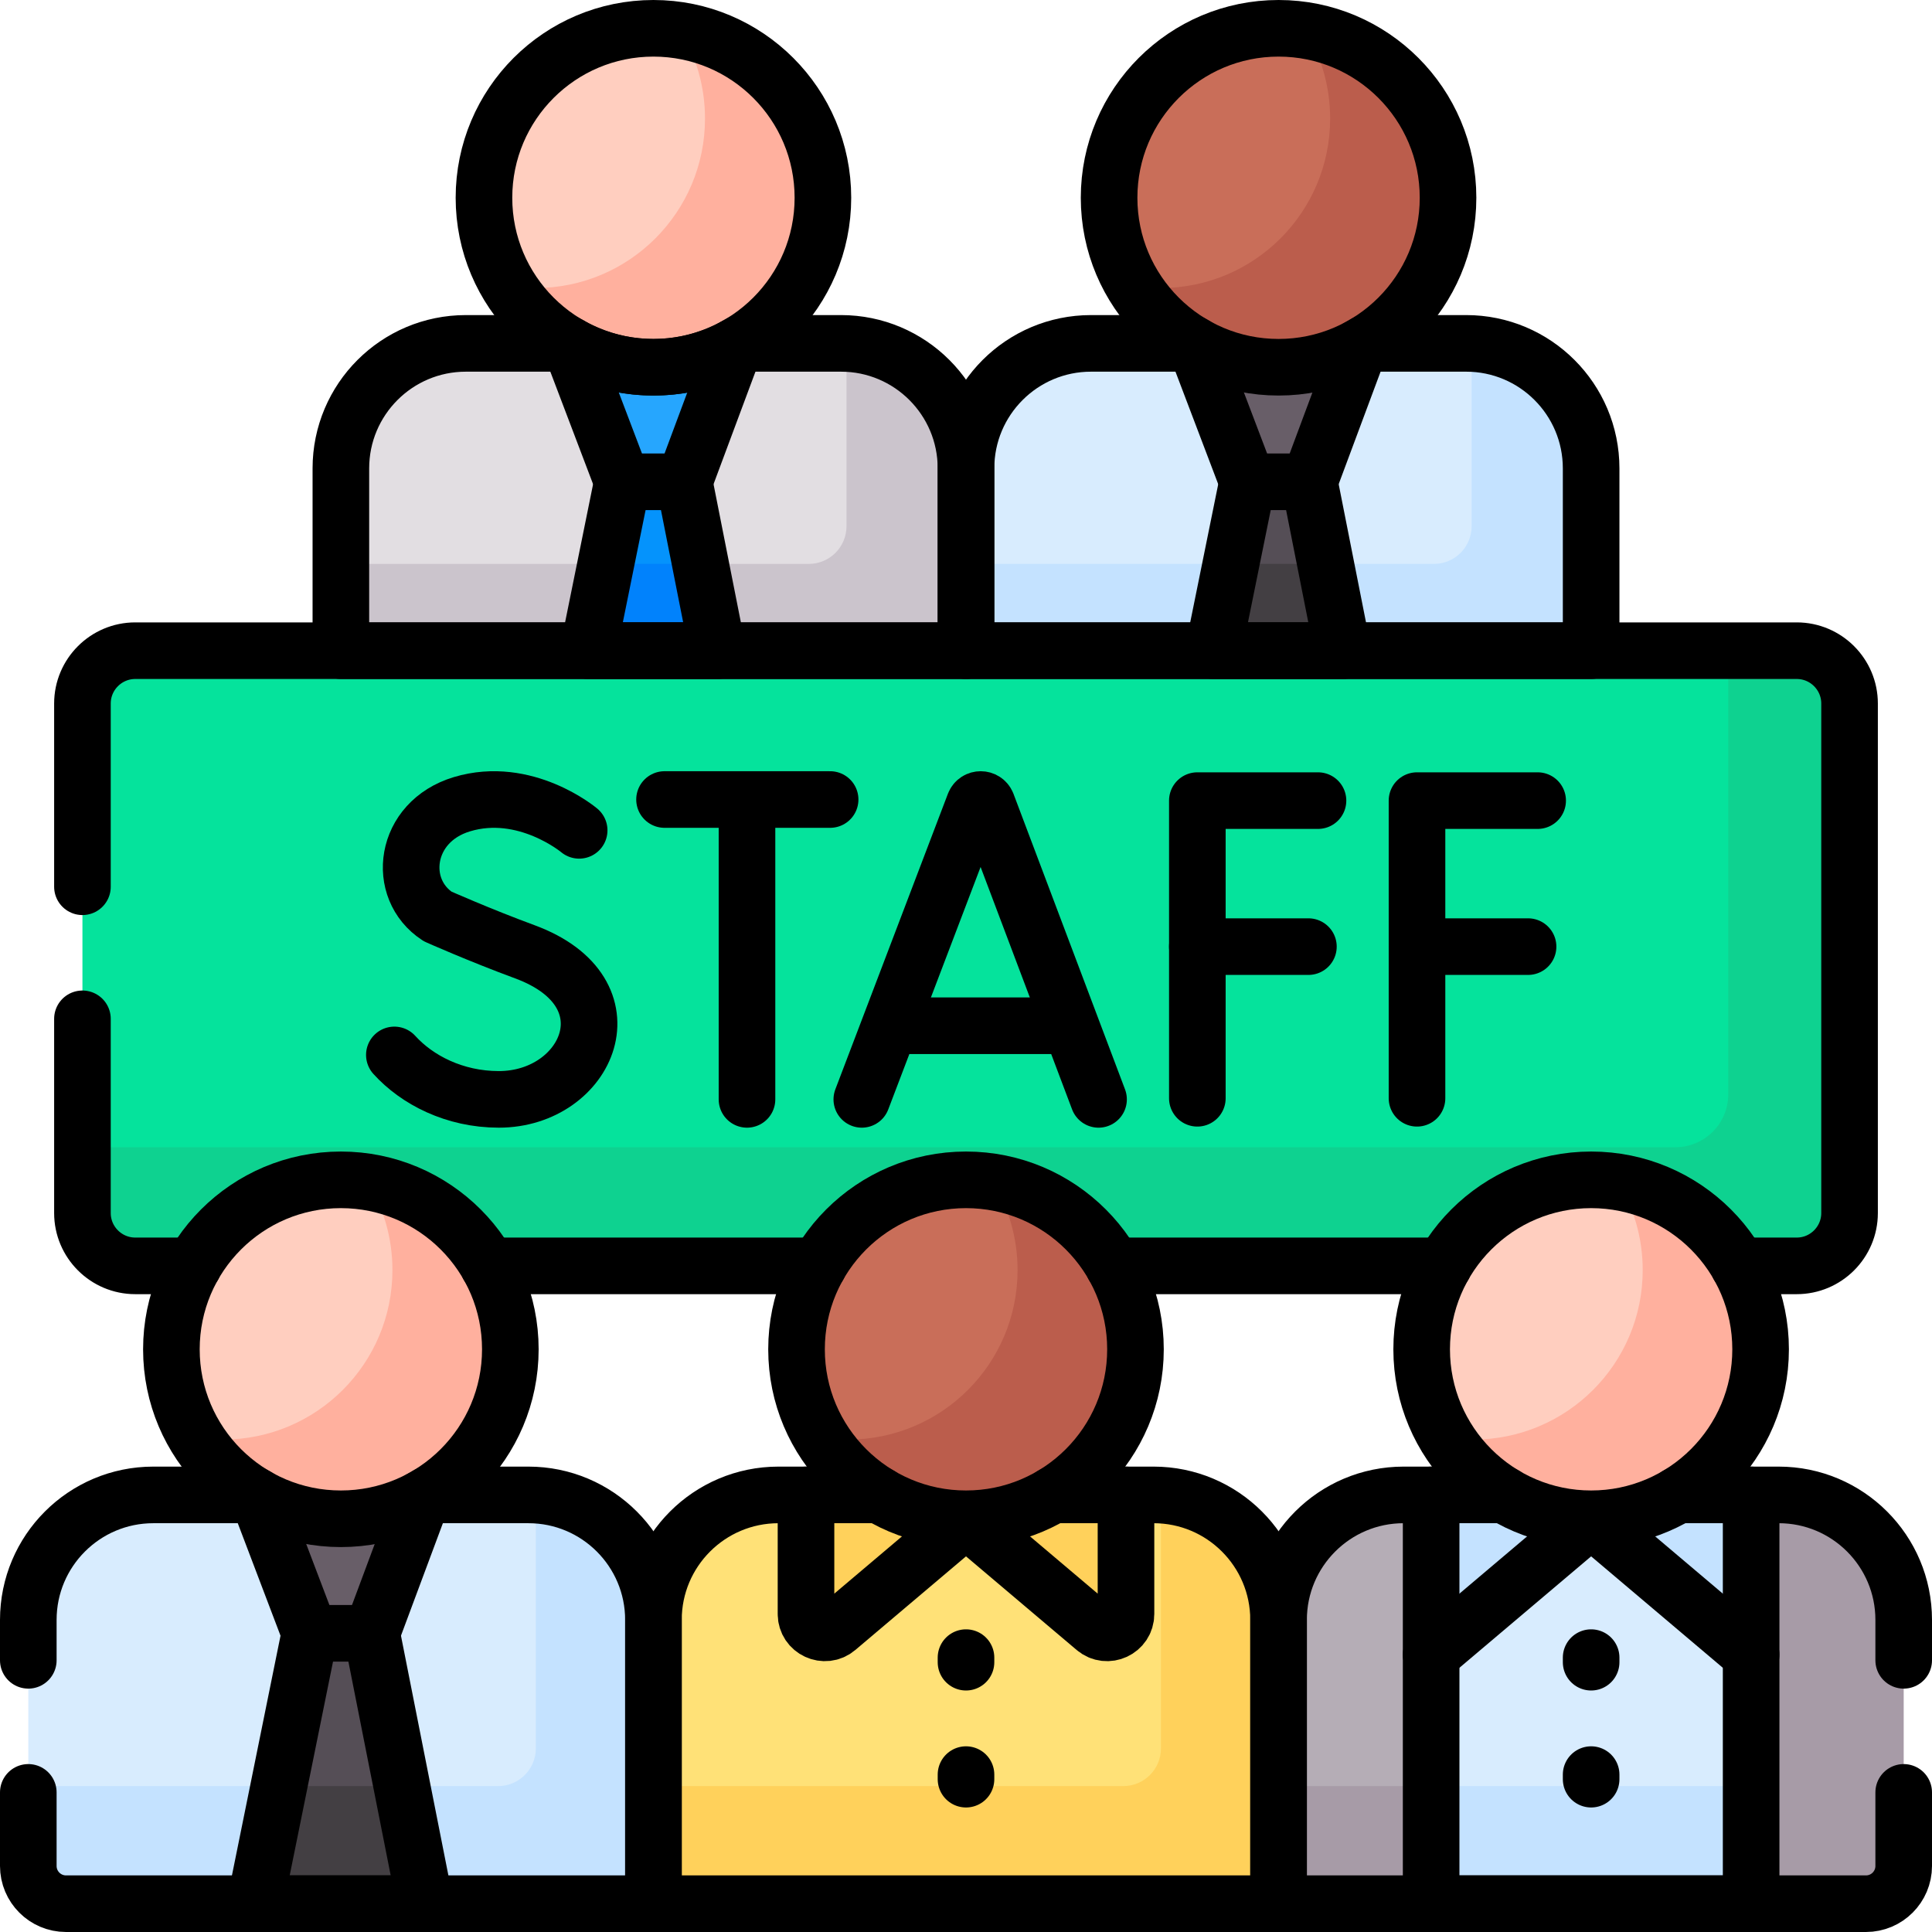
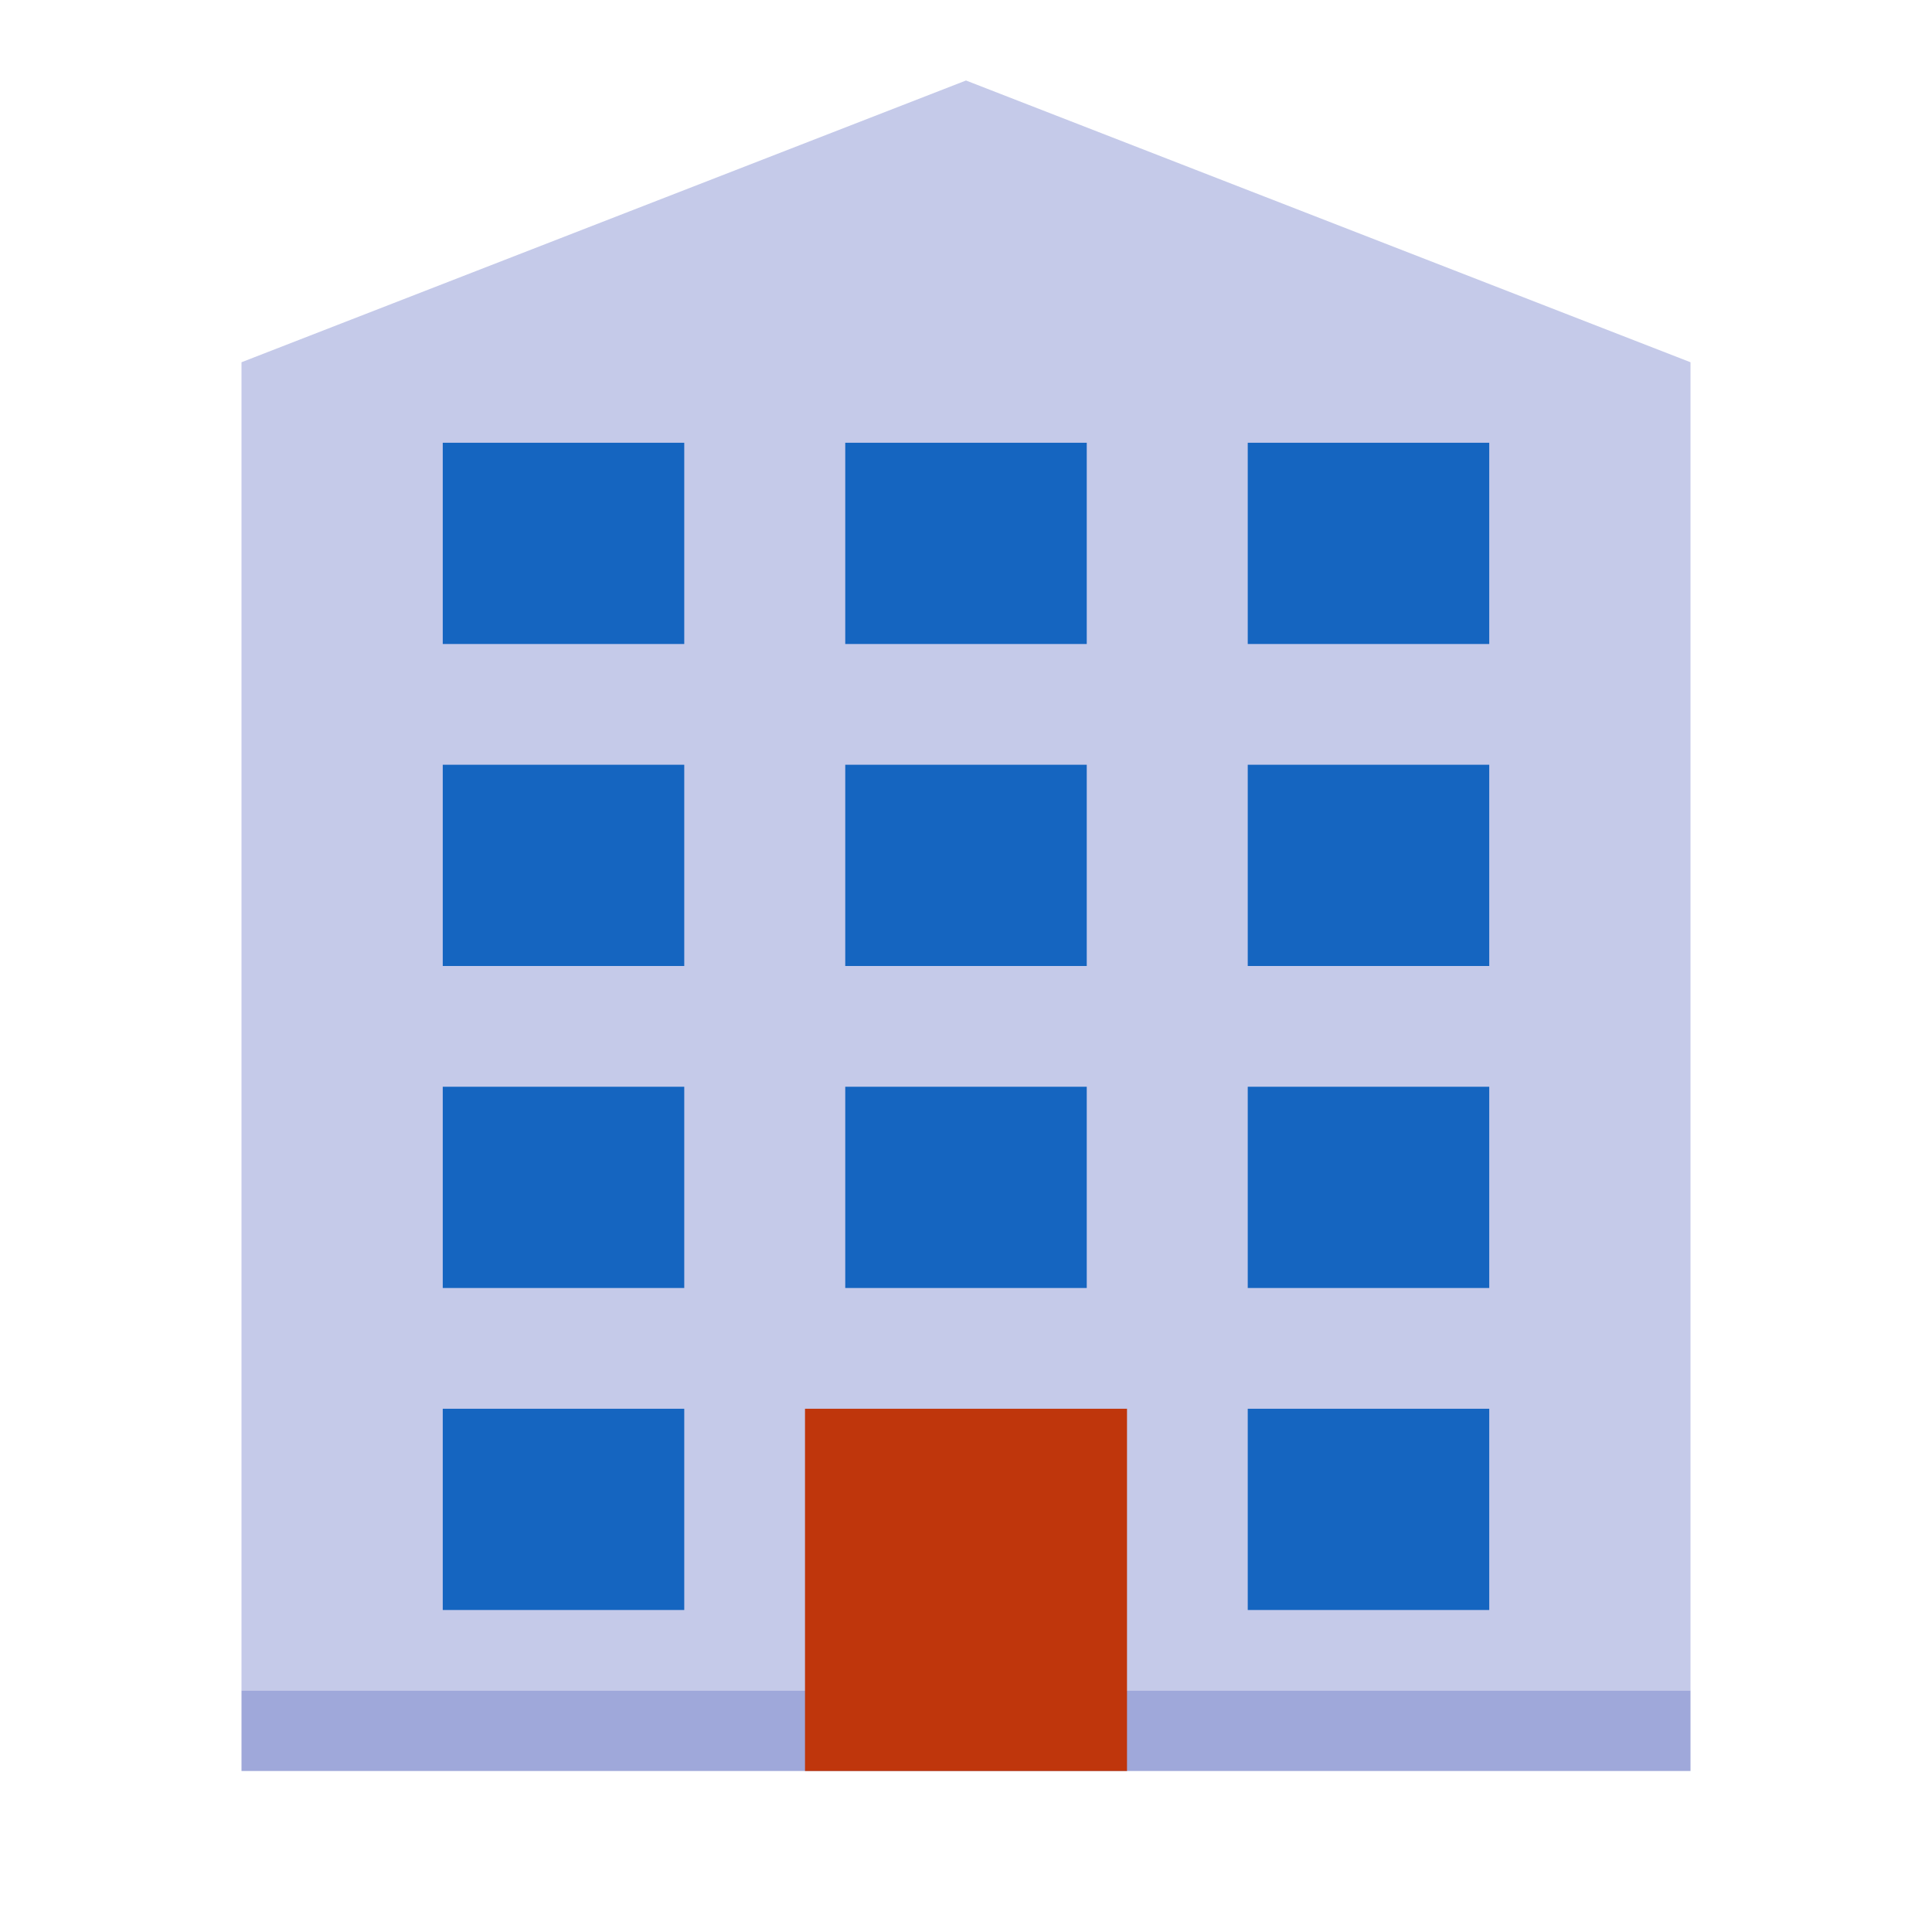
- <svg xmlns="http://www.w3.org/2000/svg" version="1.1" id="Capa_1" x="0px" y="0px" viewBox="0 0 512 512" style="enable-background:new 0 0 512 512;" xml:space="preserve">
-   <g>
-     <g>
-       <g>
-         <g>
-           <g>
-             <path style="fill:#D8ECFE;" d="M421.667,172.439v-48.308c0-18.299-14.834-33.133-33.133-33.133h-99.4       c-18.299,0-33.133,14.834-33.133,33.133v48.308H421.667z" />
-             <path style="fill:#C4E2FF;" d="M390,91.035v48.406c0,5.523-4.477,10-10,10H256v22.998h165.667v-48.308       C421.667,106.324,407.618,91.803,390,91.035z" />
-             <polygon style="fill:#685E68;" points="316.686,90.998 330.623,127.677 331.44,128.677 346.155,128.677 346.991,127.677 &#10;&#09;&#09;&#09;&#09;&#09;&#09;360.658,90.998 &#09;&#09;&#09;&#09;&#09;" />
-             <path style="fill:#05E39C;" d="M35.847,335.467c-7.72,0-14-6.28-14-14V186.439c0-7.72,6.28-14,14-14h440.306       c7.72,0,14,6.28,14,14v135.028c0,7.72-6.28,14-14,14H35.847z" />
-             <path style="fill:#0ED290;" d="M476.153,172.439H458v117.588c0,7.72-6.28,14-14,14H21.847v17.439c0,7.72,6.28,14,14,14h440.306       c7.72,0,14-6.28,14-14V186.439C490.153,178.72,483.873,172.439,476.153,172.439z" />
-             <polygon style="fill:#554E56;" points="355.846,172.439 346.991,127.677 330.623,127.677 321.55,172.439 &#09;&#09;&#09;&#09;&#09;" />
-             <polygon style="fill:#433F43;" points="326.211,149.441 321.55,172.439 355.846,172.439 351.296,149.441 &#09;&#09;&#09;&#09;&#09;" />
-             <circle style="fill:#C96E59;" cx="338.833" cy="52.412" r="44.912" />
-             <g>
-               <path style="fill:#E2DEE2;" d="M256,172.439v-48.308c0-18.299-14.834-33.133-33.133-33.133h-99.4        c-18.299,0-33.133,14.834-33.133,33.133v48.308H256z" />
-               <path style="fill:#CBC4CC;" d="M224.333,91.035v48.406c0,5.523-4.477,10-10,10h-124v22.998H256v-48.308        C256,106.324,241.951,91.803,224.333,91.035z" />
-               <polygon style="fill:#26A6FE;" points="151.019,90.998 164.956,127.677 165.774,128.677 180.488,128.677 181.324,127.677 &#10;&#09;&#09;&#09;&#09;&#09;&#09;&#09;194.992,90.998 &#09;&#09;&#09;&#09;&#09;&#09;" />
-               <polygon style="fill:#0593FC;" points="190.179,172.439 181.324,127.677 164.956,127.677 155.883,172.439 &#09;&#09;&#09;&#09;&#09;&#09;" />
-               <polygon style="fill:#0182FC;" points="160.545,149.441 155.883,172.439 190.179,172.439 185.63,149.441 &#09;&#09;&#09;&#09;&#09;&#09;" />
-               <circle style="fill:#FFCEBF;" cx="173.167" cy="52.412" r="44.912" />
-             </g>
-           </g>
-           <g>
-             <g>
-               <path style="fill:#D8ECFE;" d="M140.033,396.166h-99.4C22.334,396.166,7.5,411,7.5,429.299V494.5c0,5.523,4.477,10,10,10        h155.667v-75.201C173.167,411,158.332,396.166,140.033,396.166z" />
-               <path style="fill:#C4E2FF;" d="M142,396.229v67.105c0,5.523-4.477,10-10,10H7.5V494.5c0,5.523,4.477,10,10,10h155.667v-75.201        C173.167,411.661,159.383,397.247,142,396.229z" />
-               <circle style="fill:#FFCEBF;" cx="90.333" cy="357.58" r="44.912" />
-               <polygon style="fill:#685E68;" points="68.186,396.166 82.123,432.844 82.94,433.844 97.655,433.844 98.491,432.844 &#10;&#09;&#09;&#09;&#09;&#09;&#09;&#09;112.158,396.166 &#09;&#09;&#09;&#09;&#09;&#09;" />
-               <polygon style="fill:#554E56;" points="112.666,504.5 98.491,432.844 82.123,432.844 67.6,504.5 &#09;&#09;&#09;&#09;&#09;&#09;" />
-               <polygon style="fill:#433F43;" points="73.916,473.334 67.6,504.5 112.666,504.5 106.501,473.334 &#09;&#09;&#09;&#09;&#09;&#09;" />
-             </g>
-             <g>
-               <path style="fill:#FFE177;" d="M305.7,396.166h-99.4c-18.299,0-33.133,14.834-33.133,33.133V504.5h165.667v-75.201        C338.833,411,323.999,396.166,305.7,396.166z" />
-               <path style="fill:#FFD15B;" d="M307.667,396.229v67.105c0,5.523-4.477,10-10,10h-124.5V504.5h165.667v-75.201        C338.833,411.661,325.049,397.247,307.667,396.229z" />
-               <path style="fill:#FFD15B;" d="M256,402.627l34.171,28.911c3.25,2.749,8.229,0.44,8.229-3.817l0-31.554h-84.802l0,31.554        c0,4.257,4.98,6.566,8.229,3.817L256,402.627z" />
-               <circle style="fill:#C96E59;" cx="256" cy="357.58" r="44.912" />
-             </g>
-             <g>
-               <g>
-                 <path style="fill:#B5ADB6;" d="M380.266,396.166h-8.299c-18.299,0-33.133,14.834-33.133,33.133V504.5h41.432V396.166z" />
-                 <path style="fill:#A79BA7;" d="M471.367,396.166h-8.299V504.5H494.5c5.523,0,10-4.477,10-10v-65.201         C504.5,411,489.666,396.166,471.367,396.166z" />
-               </g>
-               <rect x="338.833" y="473.334" style="fill:#A79BA7;" width="40.432" height="31.166" />
-               <rect x="379.266" y="396.166" style="fill:#D8ECFE;" width="84.802" height="108.334" />
-               <rect x="379.266" y="473.334" style="fill:#C4E2FF;" width="84.802" height="31.166" />
-               <polygon style="fill:#C4E2FF;" points="421.667,402.627 464.068,438.5 464.068,396.166 379.266,396.166 379.266,438.5 &#09;&#09;&#09;&#09;&#09;&#09;&#10;&#09;&#09;&#09;&#09;&#09;&#09;&#09;" />
-               <circle style="fill:#FFCEBF;" cx="421.667" cy="357.58" r="44.912" />
-             </g>
-           </g>
-         </g>
-         <path style="fill:#BB5D4C;" d="M345.957,8.068c4.15,6.804,6.543,14.798,6.543,23.352c0,24.804-20.108,44.912-44.912,44.912     c-2.425,0-4.803-0.198-7.124-0.568c7.885,12.928,22.119,21.561,38.37,21.561c24.804,0,44.912-20.108,44.912-44.912     C383.746,30.033,367.375,11.483,345.957,8.068z" />
-         <path style="fill:#FFB09E;" d="M180.291,8.068c4.15,6.804,6.543,14.798,6.543,23.352c0,24.804-20.108,44.912-44.912,44.912     c-2.425,0-4.803-0.198-7.124-0.568c7.885,12.928,22.119,21.561,38.37,21.561c24.804,0,44.912-20.108,44.912-44.912     C218.079,30.033,201.709,11.483,180.291,8.068z" />
-         <path style="fill:#FFB09E;" d="M428.791,313.236c4.15,6.804,6.543,14.798,6.543,23.352c0,24.804-20.108,44.912-44.912,44.912     c-2.425,0-4.803-0.198-7.124-0.568c7.885,12.928,22.119,21.561,38.37,21.561c24.804,0,44.912-20.108,44.912-44.912     C466.579,335.201,450.209,316.651,428.791,313.236z" />
-         <path style="fill:#BB5D4C;" d="M263.124,313.236c4.15,6.804,6.543,14.798,6.543,23.352c0,24.804-20.108,44.912-44.912,44.912     c-2.425,0-4.803-0.198-7.124-0.568c7.885,12.928,22.119,21.561,38.37,21.561c24.804,0,44.912-20.108,44.912-44.912     C300.912,335.201,284.542,316.651,263.124,313.236z" />
-         <path style="fill:#FFB09E;" d="M97.457,313.236c4.15,6.804,6.543,14.798,6.543,23.352c0,24.804-20.108,44.912-44.912,44.912     c-2.425,0-4.803-0.198-7.124-0.568c7.885,12.928,22.119,21.561,38.37,21.561c24.804,0,44.912-20.108,44.912-44.912     C135.246,335.201,118.875,316.651,97.457,313.236z" />
-       </g>
-     </g>
-     <g>
-       <g>
-         <g>
-           <path style="fill:none;stroke:#000000;stroke-width:15;stroke-linecap:round;stroke-linejoin:round;stroke-miterlimit:10;" d="      M315.85,90.998h-26.717c-18.299,0-33.133,14.834-33.133,33.133v48.308h165.667v-48.308c0-18.299-14.834-33.133-33.133-33.133      h-26.717" />
-           <line style="fill:none;stroke:#000000;stroke-width:15;stroke-linecap:round;stroke-linejoin:round;stroke-miterlimit:10;" x1="295.086" y1="335.467" x2="382.58" y2="335.467" />
-           <line style="fill:none;stroke:#000000;stroke-width:15;stroke-linecap:round;stroke-linejoin:round;stroke-miterlimit:10;" x1="129.42" y1="335.467" x2="216.914" y2="335.467" />
-           <path style="fill:none;stroke:#000000;stroke-width:15;stroke-linecap:round;stroke-linejoin:round;stroke-miterlimit:10;" d="      M21.847,270v51.467c0,7.72,6.28,14,14,14h15.4" />
-           <path style="fill:none;stroke:#000000;stroke-width:15;stroke-linecap:round;stroke-linejoin:round;stroke-miterlimit:10;" d="      M460.753,335.467h15.4c7.72,0,14-6.28,14-14V186.439c0-7.72-6.28-14-14-14H35.847c-7.72,0-14,6.28-14,14V235" />
-           <polygon style="fill:none;stroke:#000000;stroke-width:15;stroke-linecap:round;stroke-linejoin:round;stroke-miterlimit:10;" points="&#10;&#09;&#09;&#09;&#09;&#09;355.846,172.439 346.991,127.677 330.623,127.677 321.55,172.439 &#09;&#09;&#09;&#09;" />
-           <path style="fill:none;stroke:#000000;stroke-width:15;stroke-linecap:round;stroke-linejoin:round;stroke-miterlimit:10;" d="      M222.867,90.998H196.15c-6.724,4.014-14.582,6.326-22.983,6.326c-8.4,0-16.258-2.312-22.983-6.326h-26.717      c-18.299,0-33.133,14.834-33.133,33.133v48.308H256v-48.308C256,105.832,241.166,90.998,222.867,90.998z" />
-           <line style="fill:none;stroke:#000000;stroke-width:15;stroke-linecap:round;stroke-linejoin:round;stroke-miterlimit:10;" x1="151.252" y1="91.613" x2="164.956" y2="127.677" />
-           <line style="fill:none;stroke:#000000;stroke-width:15;stroke-linecap:round;stroke-linejoin:round;stroke-miterlimit:10;" x1="181.324" y1="127.677" x2="194.676" y2="91.845" />
-           <polygon style="fill:none;stroke:#000000;stroke-width:15;stroke-linecap:round;stroke-linejoin:round;stroke-miterlimit:10;" points="&#10;&#09;&#09;&#09;&#09;&#09;190.179,172.439 181.324,127.677 164.956,127.677 155.883,172.439 &#09;&#09;&#09;&#09;" />
-           <path style="fill:none;stroke:#000000;stroke-width:15;stroke-linecap:round;stroke-linejoin:round;stroke-miterlimit:10;" d="      M228.387,291.345l29.839-78.346c0.61-1.491,2.72-1.493,3.333-0.003l29.568,78.35" />
-           <line style="fill:none;stroke:#000000;stroke-width:15;stroke-linecap:round;stroke-linejoin:round;stroke-miterlimit:10;" x1="237.693" y1="271.833" x2="281.971" y2="271.833" />
-           <polyline style="fill:none;stroke:#000000;stroke-width:15;stroke-linecap:round;stroke-linejoin:round;stroke-miterlimit:10;" points="&#10;&#09;&#09;&#09;&#09;&#09;349.282,212.171 317.31,212.171 317.31,291.054 &#09;&#09;&#09;&#09;" />
-           <line style="fill:none;stroke:#000000;stroke-width:15;stroke-linecap:round;stroke-linejoin:round;stroke-miterlimit:10;" x1="317.31" y1="250.865" x2="346.742" y2="250.865" />
-           <polyline style="fill:none;stroke:#000000;stroke-width:15;stroke-linecap:round;stroke-linejoin:round;stroke-miterlimit:10;" points="&#10;&#09;&#09;&#09;&#09;&#09;407.493,212.171 375.521,212.171 375.521,291.054 &#09;&#09;&#09;&#09;" />
-           <line style="fill:none;stroke:#000000;stroke-width:15;stroke-linecap:round;stroke-linejoin:round;stroke-miterlimit:10;" x1="375.521" y1="250.865" x2="404.953" y2="250.865" />
-           <path style="fill:none;stroke:#000000;stroke-width:15;stroke-linecap:round;stroke-linejoin:round;stroke-miterlimit:10;" d="      M153.485,220.049c0,0-14.259-11.986-31.074-6.921c-15.44,4.651-17.599,22.454-6.429,29.737c0,0,10.961,4.89,23.118,9.374      c29.264,10.794,16.658,39.106-6.9,39.106c-11.798,0-21.699-5.166-27.692-11.779" />
-           <line style="fill:none;stroke:#000000;stroke-width:15;stroke-linecap:round;stroke-linejoin:round;stroke-miterlimit:10;" x1="176.107" y1="211.88" x2="219.992" y2="211.88" />
-           <line style="fill:none;stroke:#000000;stroke-width:15;stroke-linecap:round;stroke-linejoin:round;stroke-miterlimit:10;" x1="197.961" y1="214.417" x2="197.961" y2="291.345" />
-           <path style="fill:none;stroke:#000000;stroke-width:15;stroke-linecap:round;stroke-linejoin:round;stroke-miterlimit:10;" d="      M67.35,396.166H40.633C22.334,396.166,7.5,411,7.5,429.299V440" />
-           <path style="fill:none;stroke:#000000;stroke-width:15;stroke-linecap:round;stroke-linejoin:round;stroke-miterlimit:10;" d="      M7.5,475v19.5c0,5.523,4.477,10,10,10h155.667v-75.201c0-18.299-14.834-33.133-33.133-33.133h-26.717" />
-           <line style="fill:none;stroke:#000000;stroke-width:15;stroke-linecap:round;stroke-linejoin:round;stroke-miterlimit:10;" x1="98.491" y1="432.844" x2="111.843" y2="397.013" />
-           <line style="fill:none;stroke:#000000;stroke-width:15;stroke-linecap:round;stroke-linejoin:round;stroke-miterlimit:10;" x1="68.419" y1="396.78" x2="82.123" y2="432.844" />
-           <polygon style="fill:none;stroke:#000000;stroke-width:15;stroke-linecap:round;stroke-linejoin:round;stroke-miterlimit:10;" points="&#10;&#09;&#09;&#09;&#09;&#09;112.666,504.5 98.491,432.844 82.123,432.844 67.6,504.5 &#09;&#09;&#09;&#09;" />
-           <path style="fill:none;stroke:#000000;stroke-width:15;stroke-linecap:round;stroke-linejoin:round;stroke-miterlimit:10;" d="      M233.017,396.166H206.3c-18.299,0-33.133,14.834-33.133,33.133V504.5h165.667v-75.201c0-18.299-14.834-33.133-33.133-33.133      h-26.717" />
-           <path style="fill:none;stroke:#000000;stroke-width:15;stroke-linecap:round;stroke-linejoin:round;stroke-miterlimit:10;" d="      M213.599,396.166v31.554c0,4.257,4.98,6.567,8.229,3.817L256,402.627l34.171,28.911c3.25,2.75,8.229,0.44,8.229-3.817v-31.554" />
-           <g>
-             <line style="fill:none;stroke:#000000;stroke-width:15;stroke-linecap:round;stroke-linejoin:round;stroke-miterlimit:10;" x1="256" y1="439.289" x2="256" y2="440.5" />
-             <line style="fill:none;stroke:#000000;stroke-width:15;stroke-linecap:round;stroke-linejoin:round;stroke-miterlimit:10;" x1="256" y1="470.289" x2="256" y2="471.5" />
-           </g>
-           <path style="fill:none;stroke:#000000;stroke-width:15;stroke-linecap:round;stroke-linejoin:round;stroke-miterlimit:10;" d="      M398.684,396.166h-26.717c-18.299,0-33.133,14.834-33.133,33.133V504.5H494.5c5.523,0,10-4.477,10-10V475" />
-           <path style="fill:none;stroke:#000000;stroke-width:15;stroke-linecap:round;stroke-linejoin:round;stroke-miterlimit:10;" d="      M504.5,440v-10.701c0-18.299-14.834-33.133-33.133-33.133H444.65" />
-           <polyline style="fill:none;stroke:#000000;stroke-width:15;stroke-linecap:round;stroke-linejoin:round;stroke-miterlimit:10;" points="&#10;&#09;&#09;&#09;&#09;&#09;379.266,396.166 379.266,504.5 464.068,504.5 464.068,396.166 &#09;&#09;&#09;&#09;" />
-           <polyline style="fill:none;stroke:#000000;stroke-width:15;stroke-linecap:round;stroke-linejoin:round;stroke-miterlimit:10;" points="&#10;&#09;&#09;&#09;&#09;&#09;379.266,438.5 421.667,402.627 464.068,438.5 &#09;&#09;&#09;&#09;" />
-           <g>
-             <line style="fill:none;stroke:#000000;stroke-width:15;stroke-linecap:round;stroke-linejoin:round;stroke-miterlimit:10;" x1="421.667" y1="439.289" x2="421.667" y2="440.5" />
-             <line style="fill:none;stroke:#000000;stroke-width:15;stroke-linecap:round;stroke-linejoin:round;stroke-miterlimit:10;" x1="421.667" y1="470.289" x2="421.667" y2="471.5" />
-           </g>
-           <circle style="fill:none;stroke:#000000;stroke-width:15;stroke-linecap:round;stroke-linejoin:round;stroke-miterlimit:10;" cx="173.167" cy="52.412" r="44.912" />
-           <line style="fill:none;stroke:#000000;stroke-width:15;stroke-linecap:round;stroke-linejoin:round;stroke-miterlimit:10;" x1="316.919" y1="91.613" x2="330.623" y2="127.677" />
-           <line style="fill:none;stroke:#000000;stroke-width:15;stroke-linecap:round;stroke-linejoin:round;stroke-miterlimit:10;" x1="346.991" y1="127.677" x2="360.343" y2="91.845" />
-           <circle style="fill:none;stroke:#000000;stroke-width:15;stroke-linecap:round;stroke-linejoin:round;stroke-miterlimit:10;" cx="90.333" cy="357.58" r="44.912" />
-           <circle style="fill:none;stroke:#000000;stroke-width:15;stroke-linecap:round;stroke-linejoin:round;stroke-miterlimit:10;" cx="256" cy="357.58" r="44.912" />
-         </g>
-         <circle style="fill:none;stroke:#000000;stroke-width:15;stroke-linecap:round;stroke-linejoin:round;stroke-miterlimit:10;" cx="338.833" cy="52.412" r="44.912" />
-       </g>
-       <circle style="fill:none;stroke:#000000;stroke-width:15;stroke-linecap:round;stroke-linejoin:round;stroke-miterlimit:10;" cx="421.667" cy="357.58" r="44.912" />
-     </g>
-   </g>
-   <g>
- </g>
-   <g>
- </g>
-   <g>
- </g>
-   <g>
- </g>
-   <g>
- </g>
-   <g>
- </g>
-   <g>
- </g>
-   <g>
- </g>
-   <g>
- </g>
-   <g>
- </g>
-   <g>
- </g>
-   <g>
- </g>
-   <g>
- </g>
-   <g>
- </g>
-   <g>
- </g>
+ <svg xmlns="http://www.w3.org/2000/svg" width="800px" height="800px" viewBox="0 0 1024 1024" class="icon" version="1.1">
+   <path d="M896 896H128V192l384-149.333 384 149.333z" fill="#C5CAE9" />
+   <path d="M128 896h768v42.667H128z" fill="#9FA8DA" />
+   <path d="M426.667 746.667h170.667v192h-170.667z" fill="#BF360C" />
+   <path d="M661.333 576h128v106.667h-128zM448 576h128v106.667h-128zM234.667 576h128v106.667h-128zM661.333 746.667h128v106.667h-128zM234.667 746.667h128v106.667h-128zM661.333 405.333h128v106.667h-128zM448 405.333h128v106.667h-128zM234.667 405.333h128v106.667h-128zM661.333 234.667h128v106.667h-128zM448 234.667h128v106.667h-128zM234.667 234.667h128v106.667h-128z" fill="#1565C0" />
</svg>
